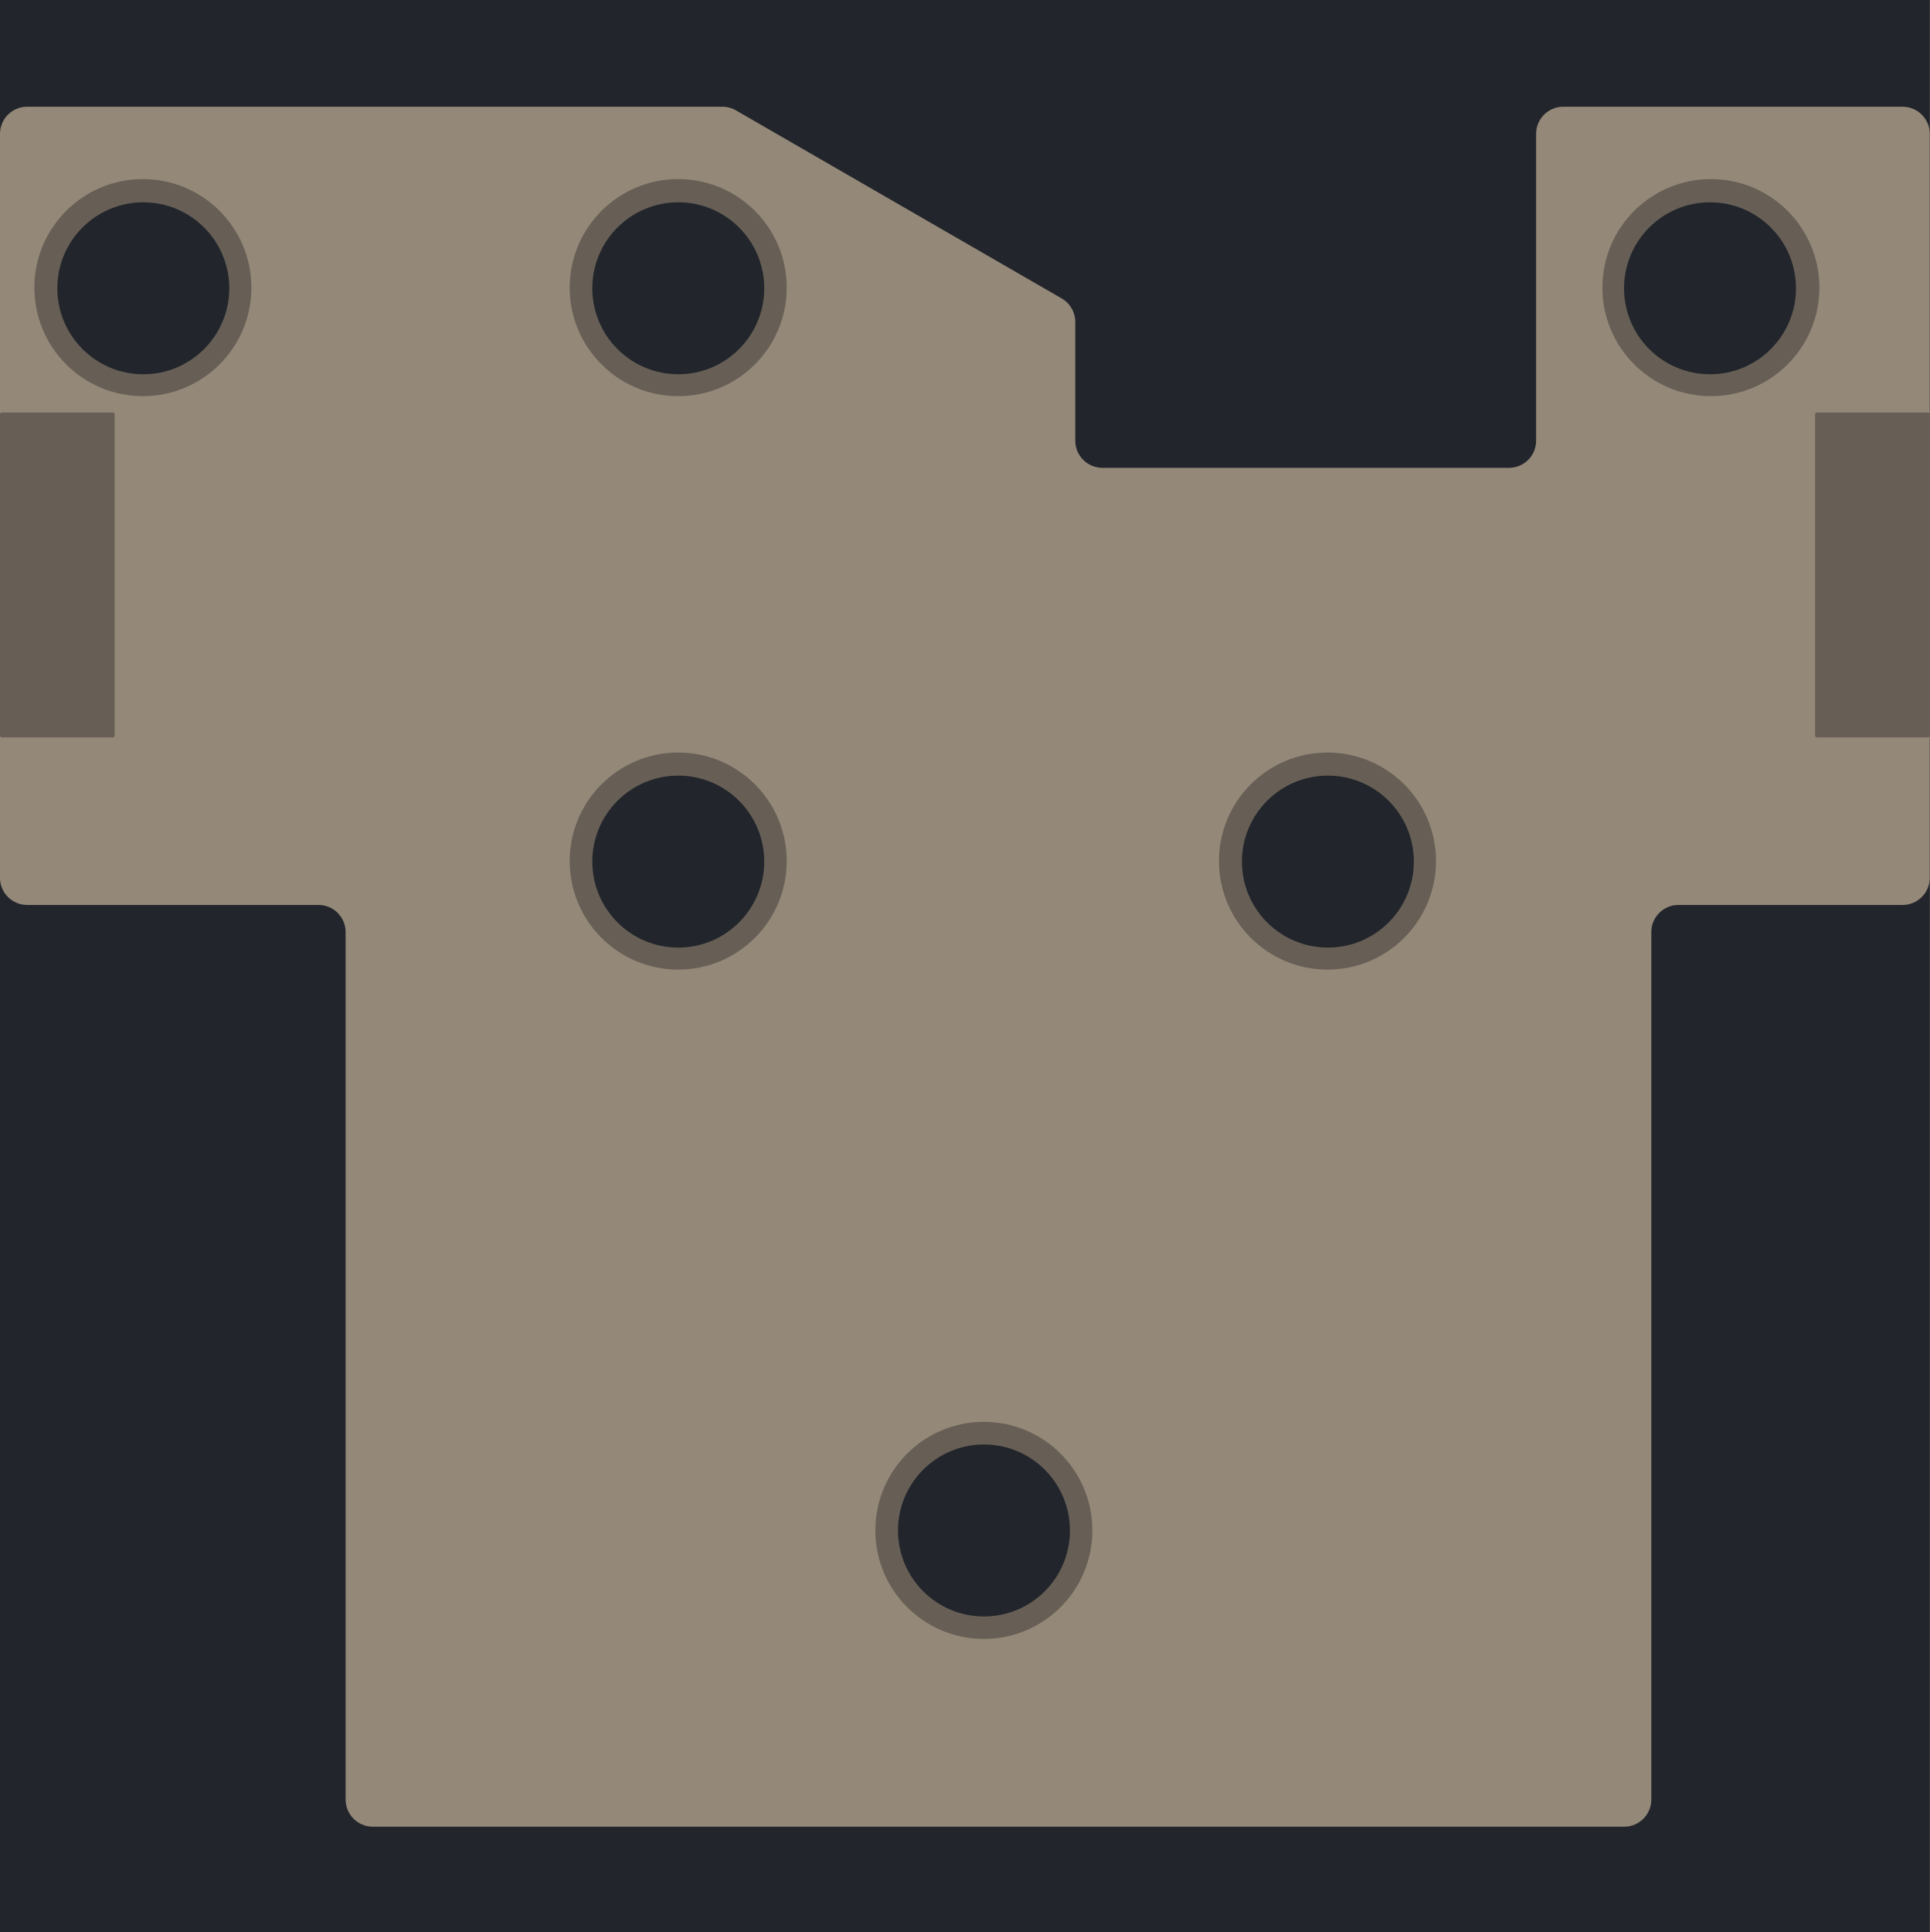
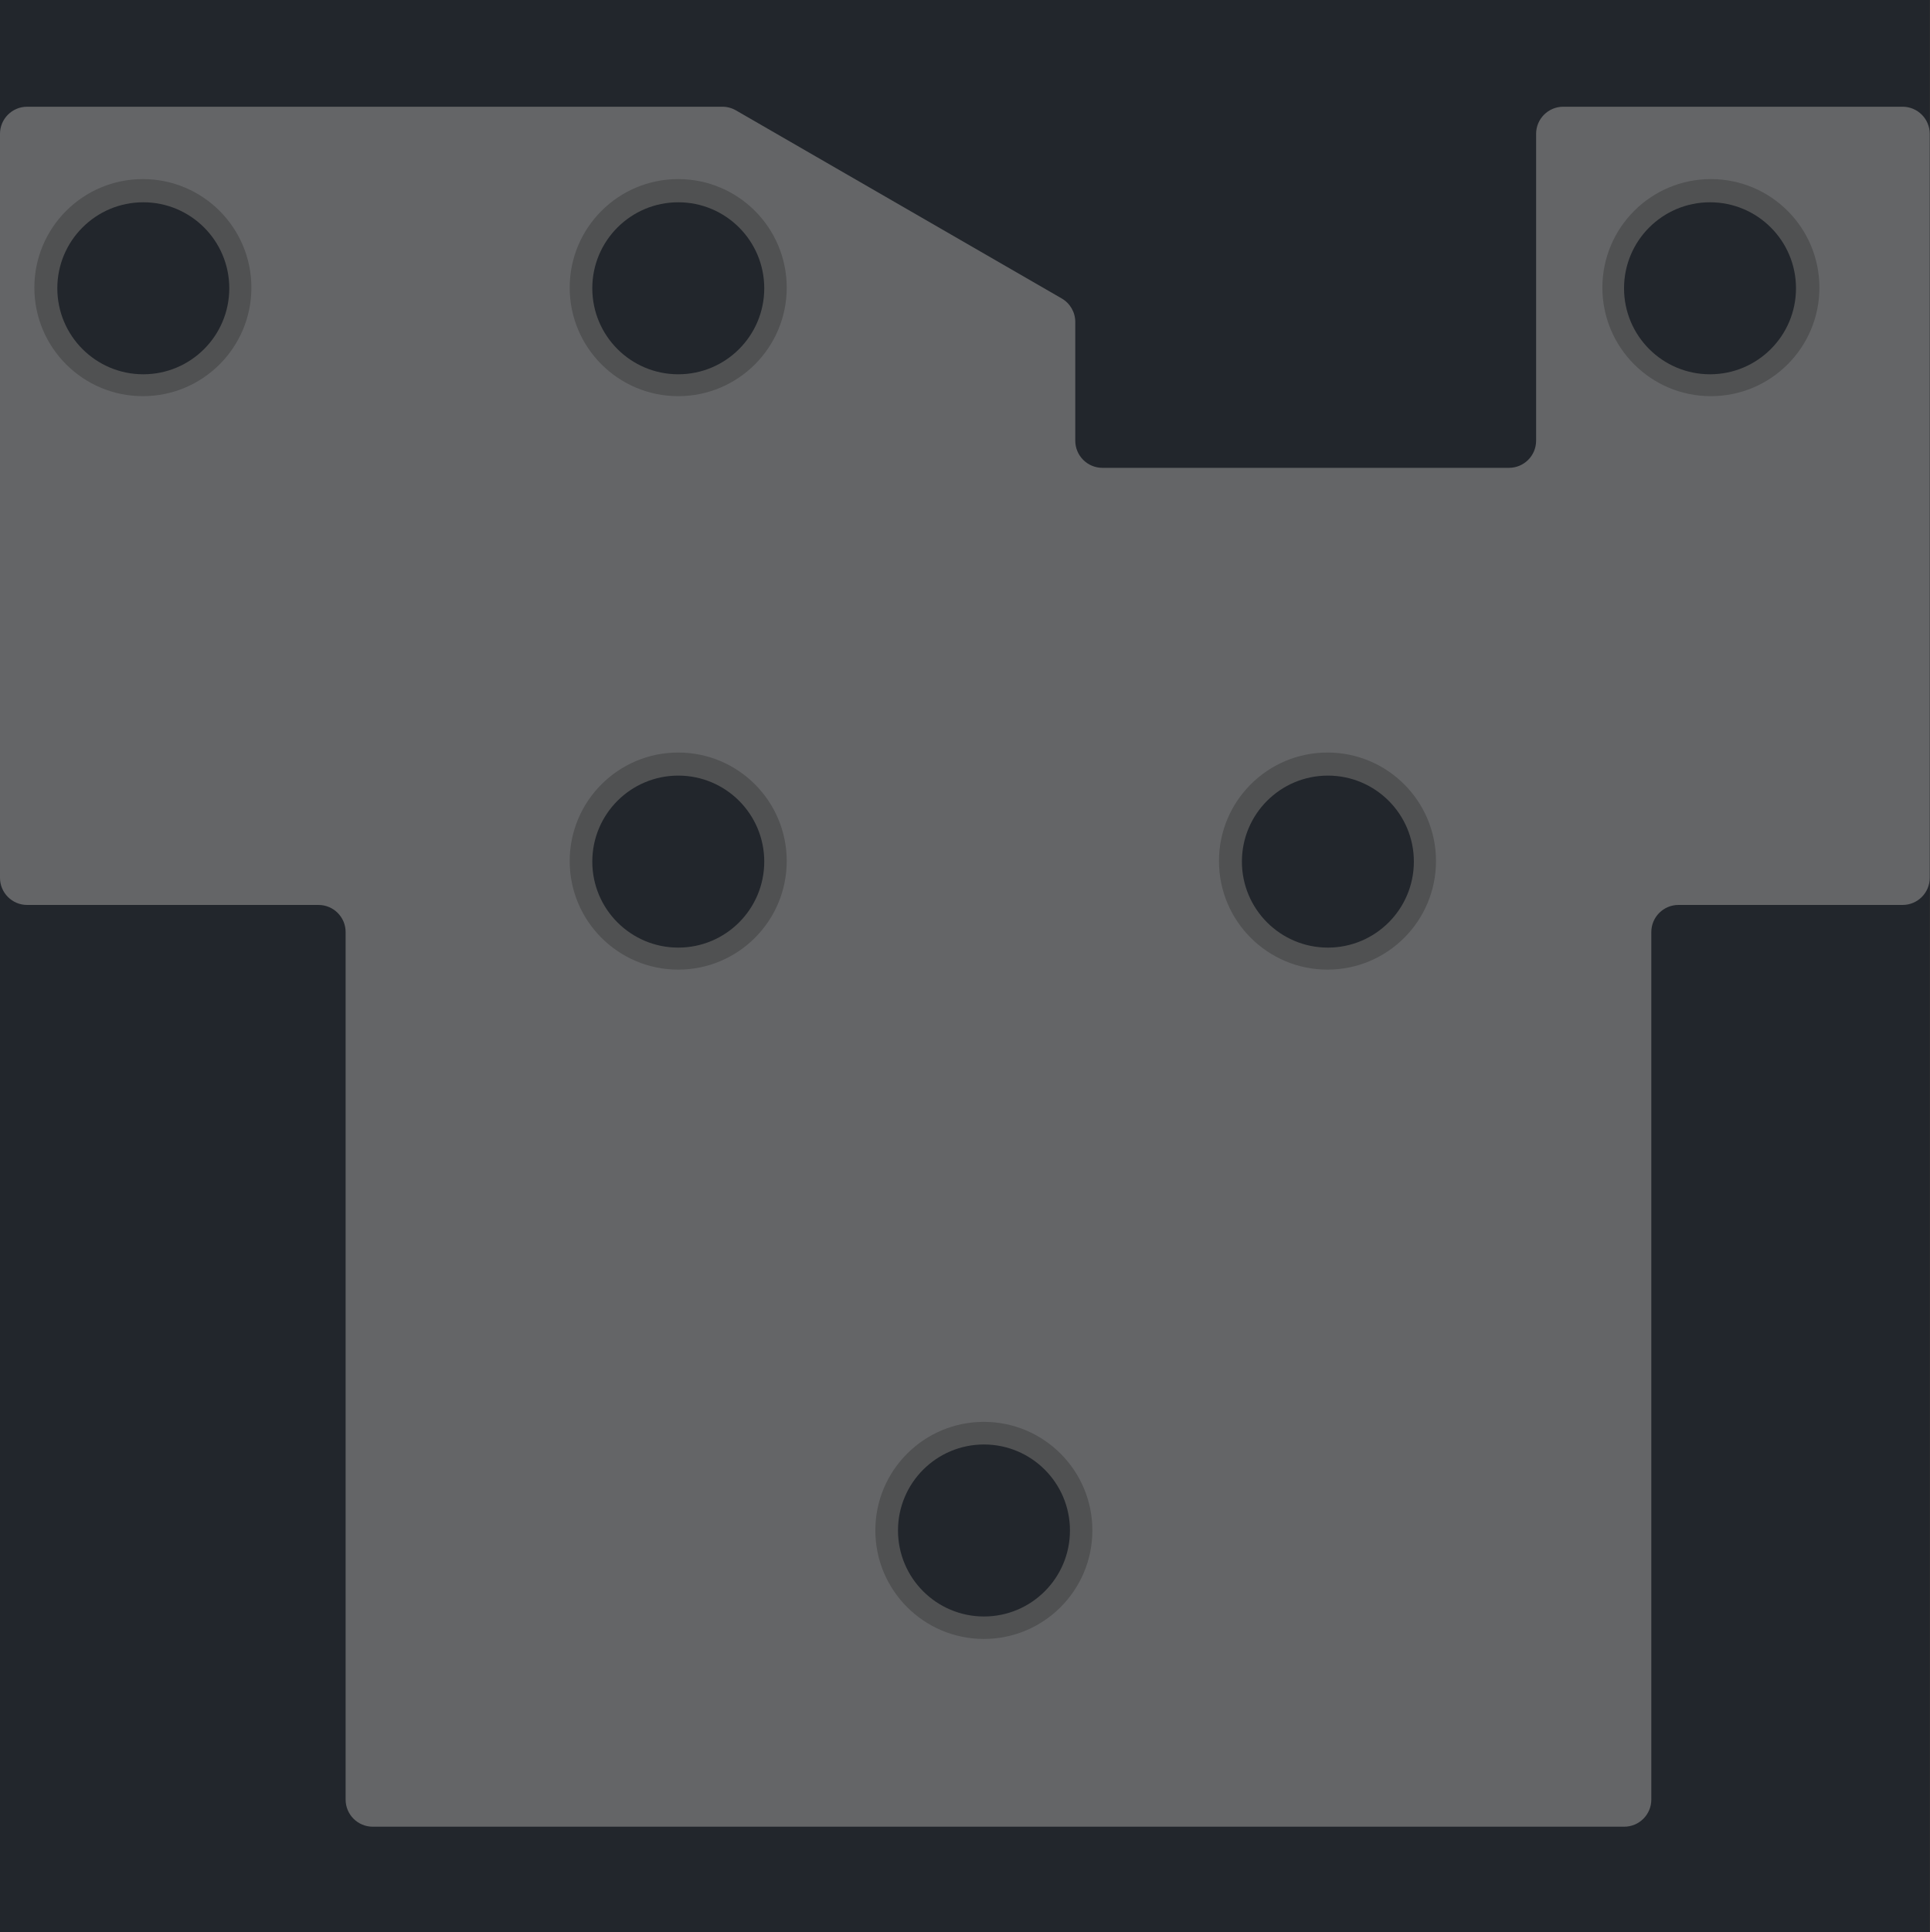
<svg xmlns="http://www.w3.org/2000/svg" width="1067" height="1068" viewBox="0 0 1067 1068" fill="none">
  <rect width="1067" height="1068" fill="#1E1E1E" />
-   <path d="M1067 0H0V1068H1067V0Z" fill="#22262C" />
-   <path d="M191.104 515.252V994.792C191.104 1003.08 197.82 1009.79 206.104 1009.79H898.055C906.339 1009.79 913.055 1003.08 913.055 994.792V515.252C913.055 506.967 919.77 500.252 928.055 500.252H1052C1060.28 500.252 1067 493.536 1067 485.252V74C1067 65.716 1060.28 59 1052 59H864.353C856.069 59 849.353 65.716 849.353 74V243.614C849.353 251.898 842.638 258.614 834.353 258.614H609.547C601.263 258.614 594.547 251.898 594.547 243.614V177.974C594.547 172.615 591.688 167.662 587.046 164.983L406.923 61.009C404.643 59.693 402.057 59 399.424 59H15C6.716 59 0 65.716 0 74V485.252C0 493.536 6.716 500.252 15 500.252H176.104C184.389 500.252 191.104 506.967 191.104 515.252Z" fill="#948878" />
-   <circle cx="375" cy="159" r="60" fill="#675F55" />
-   <circle cx="375" cy="476" r="60" fill="#675F55" />
-   <circle cx="734" cy="476" r="60" fill="#675F55" />
-   <circle cx="946" cy="159" r="60" fill="#675F55" />
-   <circle cx="544" cy="846" r="60" fill="#675F55" />
-   <circle cx="734.223" cy="476.292" r="47.54" fill="#22262C" />
-   <circle cx="375.034" cy="476.292" r="47.54" fill="#22262C" />
-   <circle cx="375.034" cy="159.361" r="47.54" fill="#22262C" />
-   <circle cx="79" cy="159" r="60" fill="#675F55" />
-   <circle cx="79.233" cy="159.361" r="47.54" fill="#22262C" />
-   <circle cx="945.51" cy="159.361" r="47.54" fill="#22262C" />
-   <circle cx="544.065" cy="846.044" r="47.54" fill="#22262C" />
-   <rect x="1003.61" y="228.03" width="63.386" height="179.594" rx="1" fill="#675F55" />
-   <rect y="228.03" width="63.386" height="179.594" rx="1" fill="#675F55" />
+   <g clip-path="url(#clip0_0_1)">
+     <path d="M1067 0H0V1068H1067V0Z" fill="#1E1E1E" />
+     <path d="M1067 0H0V1068H1067V0Z" fill="#22262C" />
+     <path d="M191.104 515.252V994.792C191.104 1003.08 197.82 1009.79 206.104 1009.79H898.055C906.339 1009.79 913.055 1003.08 913.055 994.792V515.252C913.055 506.967 919.77 500.252 928.055 500.252H1052C1060.28 500.252 1067 493.536 1067 485.252V74C1067 65.716 1060.28 59 1052 59H864.353C856.069 59 849.353 65.716 849.353 74V243.614C849.353 251.898 842.638 258.614 834.353 258.614H609.547C601.263 258.614 594.547 251.898 594.547 243.614V177.974C594.547 172.615 591.688 167.662 587.046 164.983L406.923 61.009C404.643 59.693 402.057 59 399.424 59H15C6.716 59 0 65.716 0 74V485.252C0 493.536 6.716 500.252 15 500.252H176.104C184.389 500.252 191.104 506.967 191.104 515.252Z" fill="#646567" />
+     <path d="M375 219C408.137 219 435 192.137 435 159C435 125.863 408.137 99 375 99C341.863 99 315 125.863 315 159C315 192.137 341.863 219 375 219Z" fill="#505152" />
+     <path d="M375 536C408.137 536 435 509.137 435 476C435 442.863 408.137 416 375 416C341.863 416 315 442.863 315 476C315 509.137 341.863 536 375 536Z" fill="#505152" />
+     <path d="M734 536C767.137 536 794 509.137 794 476C794 442.863 767.137 416 734 416C700.863 416 674 442.863 674 476C674 509.137 700.863 536 734 536Z" fill="#505152" />
+     <path d="M946 219C979.137 219 1006 192.137 1006 159C1006 125.863 979.137 99 946 99C912.863 99 886 125.863 886 159C886 192.137 912.863 219 946 219Z" fill="#505152" />
+     <path d="M544 906C577.137 906 604 879.137 604 846C604 812.863 577.137 786 544 786C510.863 786 484 812.863 484 846C484 879.137 510.863 906 544 906Z" fill="#505152" />
+     <path d="M734.223 523.832C760.478 523.832 781.763 502.547 781.763 476.292C781.763 450.037 760.478 428.752 734.223 428.752C707.968 428.752 686.683 450.037 686.683 476.292C686.683 502.547 707.968 523.832 734.223 523.832Z" fill="#22262C" />
+     <path d="M375.034 523.832C401.289 523.832 422.574 502.547 422.574 476.292C422.574 450.037 401.289 428.752 375.034 428.752C348.779 428.752 327.494 450.037 327.494 476.292C327.494 502.547 348.779 523.832 375.034 523.832Z" fill="#22262C" />
+     <path d="M375.034 206.901C401.289 206.901 422.574 185.616 422.574 159.361C422.574 133.106 401.289 111.821 375.034 111.821C348.779 111.821 327.494 133.106 327.494 159.361C327.494 185.616 348.779 206.901 375.034 206.901Z" fill="#22262C" />
+     <path d="M79 219C112.137 219 139 192.137 139 159C139 125.863 112.137 99 79 99C45.863 99 19 125.863 19 159C19 192.137 45.863 219 79 219Z" fill="#505152" />
+     <path d="M79.233 206.901C105.489 206.901 126.773 185.616 126.773 159.361C126.773 133.106 105.489 111.821 79.233 111.821C52.978 111.821 31.694 133.106 31.694 159.361C31.694 185.616 52.978 206.901 79.233 206.901Z" fill="#22262C" />
+     <path d="M945.51 206.901C971.765 206.901 993.05 185.616 993.05 159.361C993.05 133.106 971.765 111.821 945.51 111.821C919.255 111.821 897.97 133.106 897.97 159.361C897.97 185.616 919.255 206.901 945.51 206.901Z" fill="#22262C" />
+     <path d="M544.065 893.584C570.32 893.584 591.605 872.299 591.605 846.044C591.605 819.789 570.32 798.504 544.065 798.504C517.81 798.504 496.525 819.789 496.525 846.044C496.525 872.299 517.81 893.584 544.065 893.584Z" fill="#22262C" />
+   </g>
+   <defs>
+     <clipPath id="clip0_0_1">
+       <rect width="1067" height="1068" fill="white" />
+     </clipPath>
+   </defs>
</svg>
